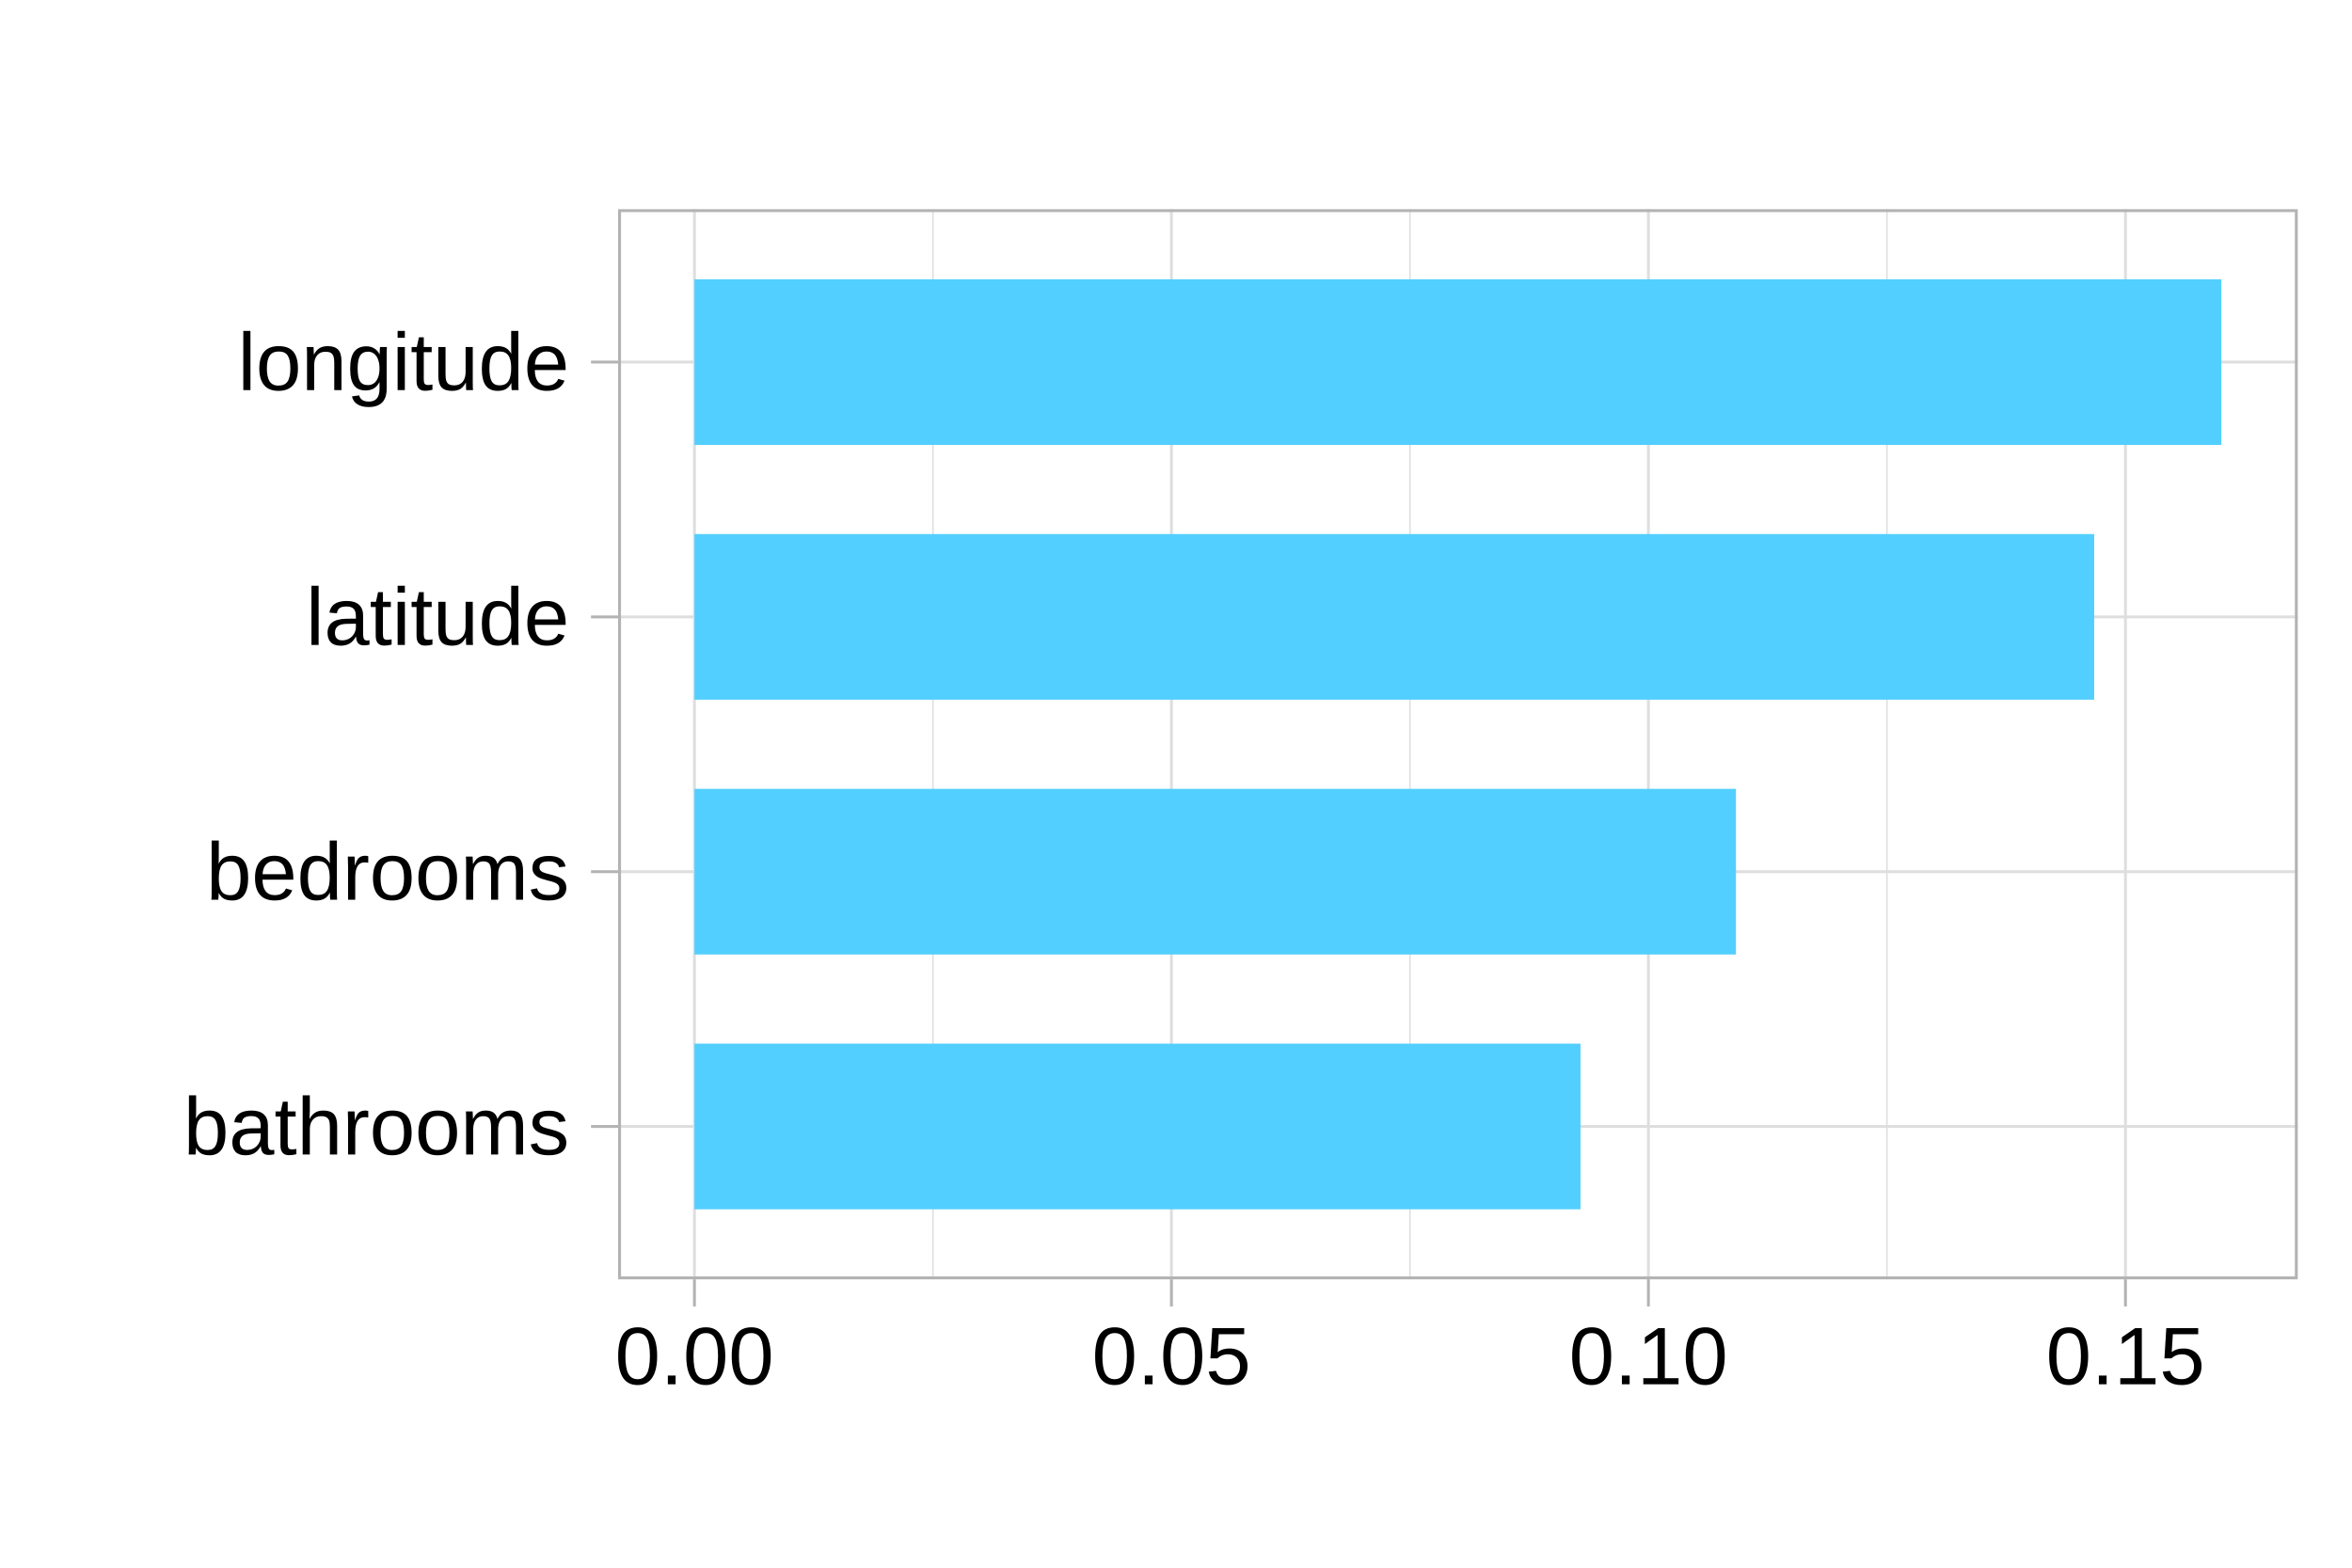
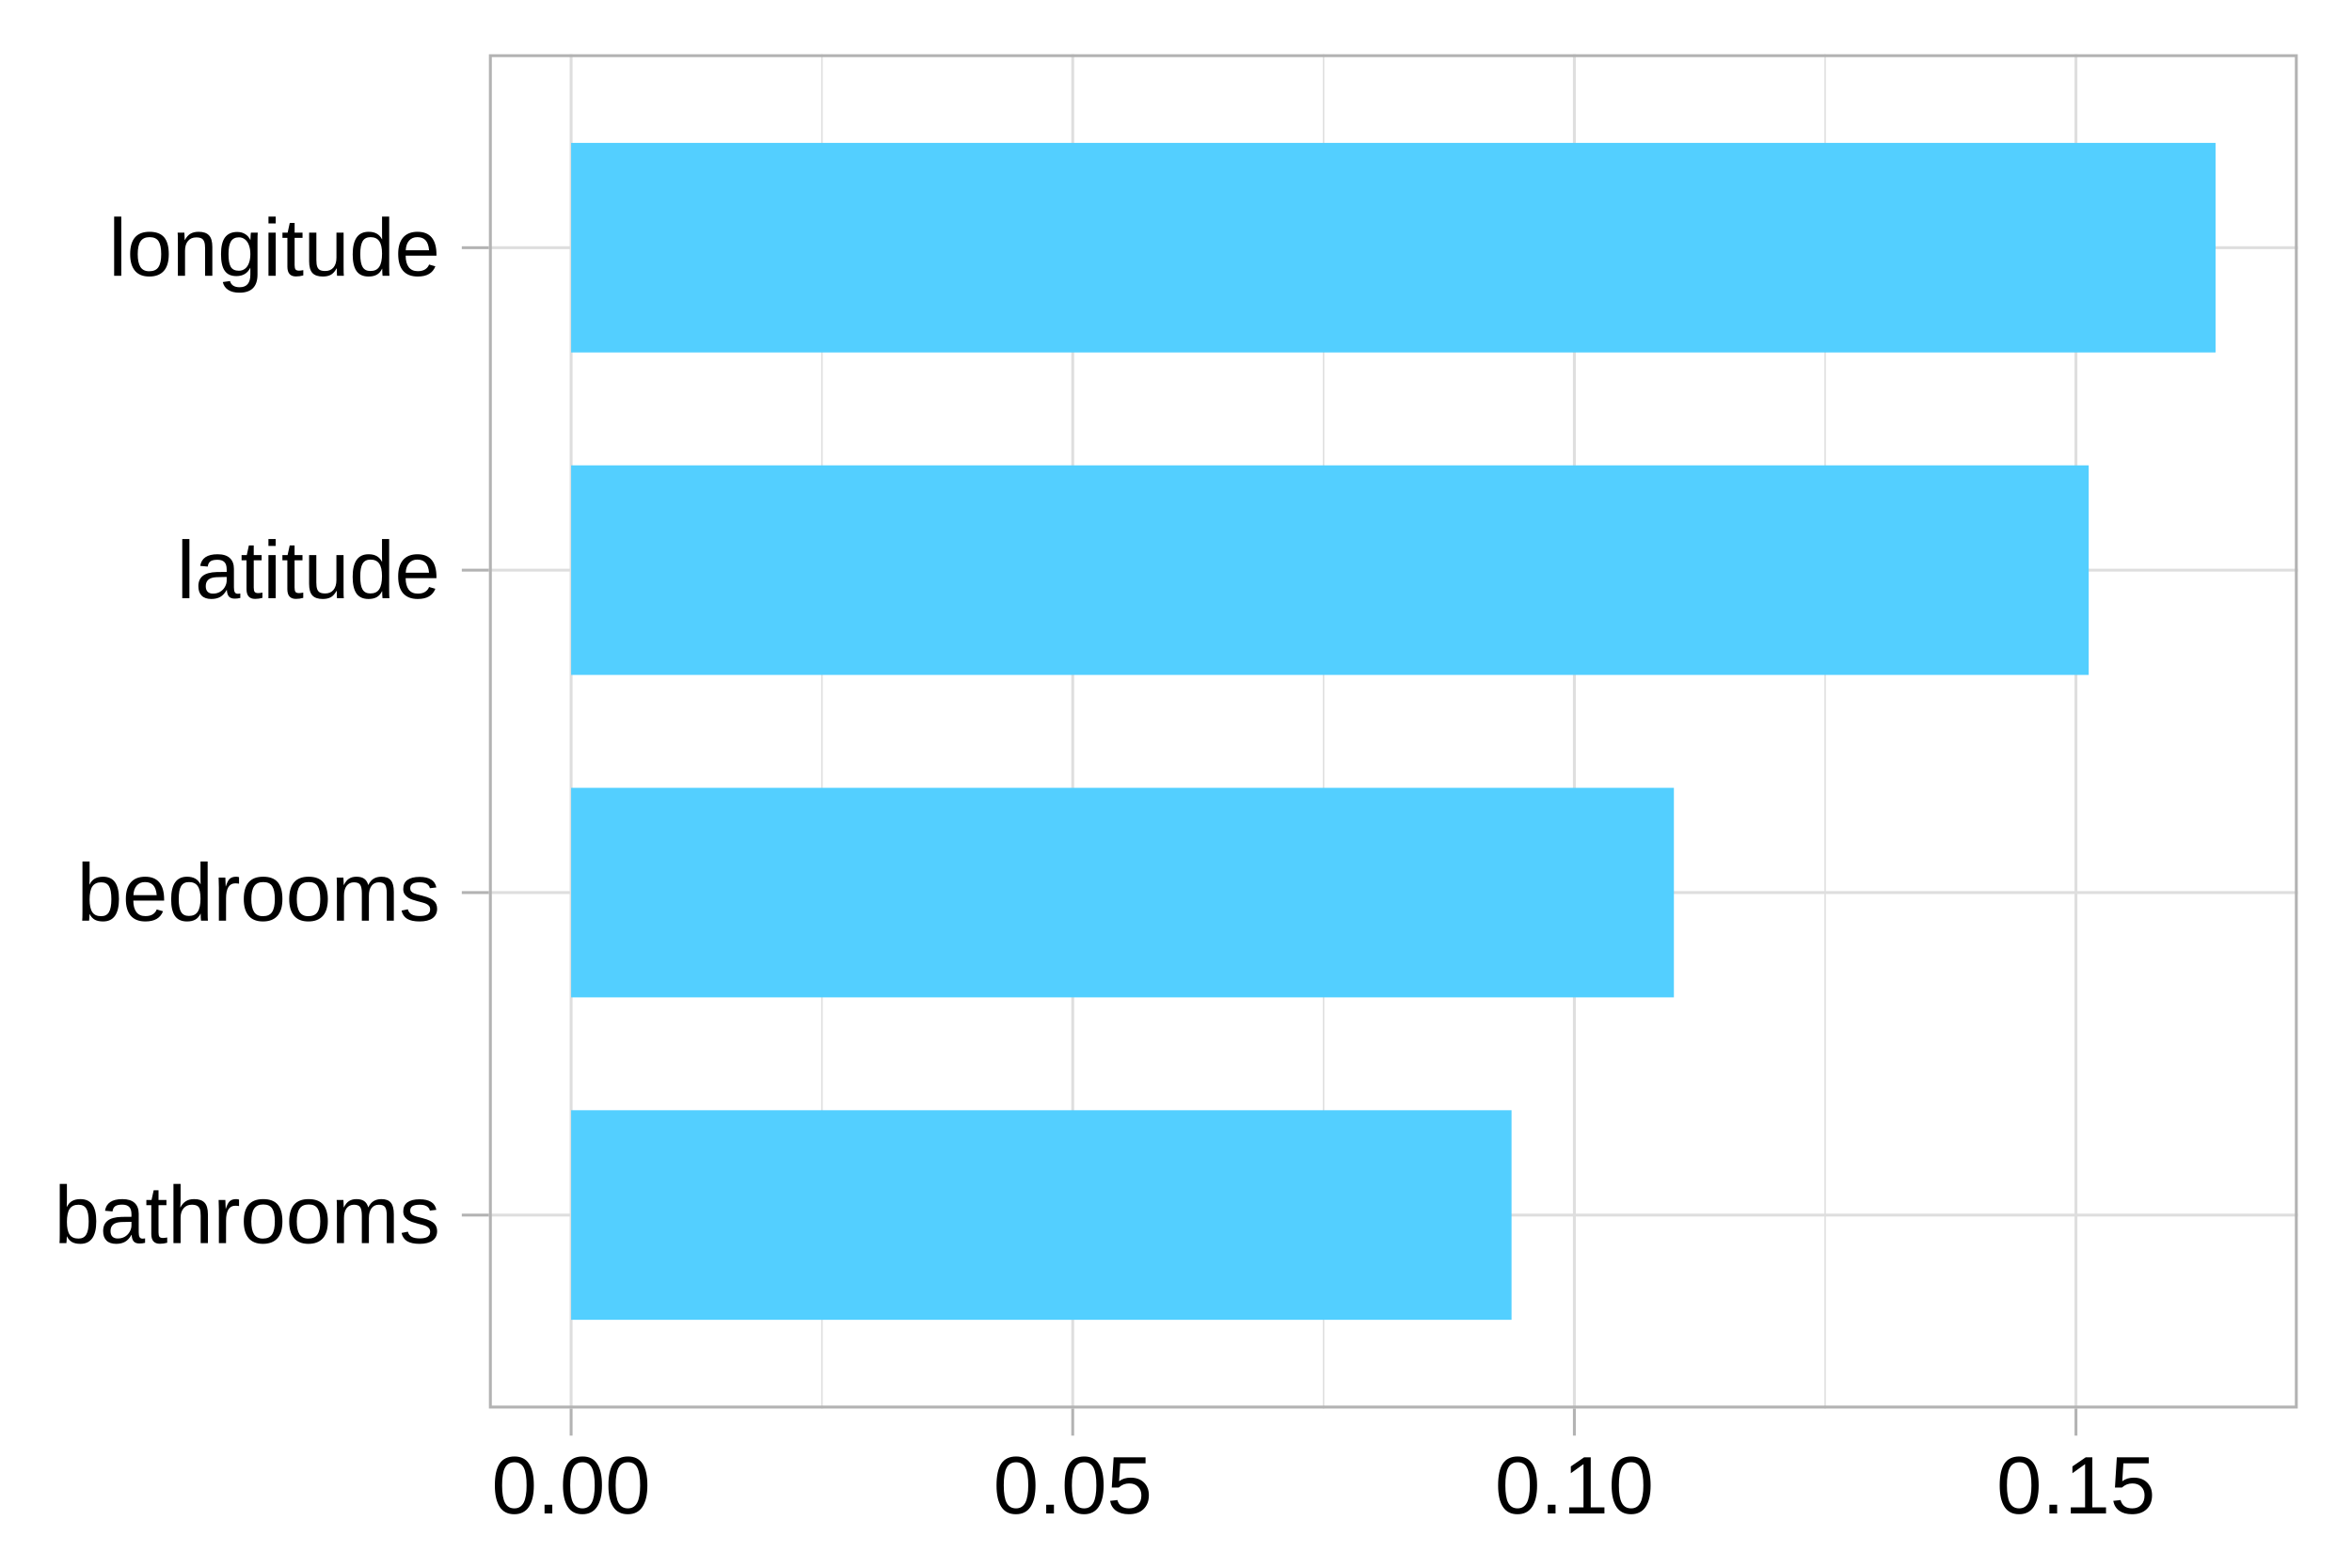
<svg xmlns="http://www.w3.org/2000/svg" viewBox="0 0 432.00 288.00">
  <defs>
    <style type="text/css">
    line, polyline, path, rect, circle {
      fill: none;
      stroke: #000000;
      stroke-linecap: round;
      stroke-linejoin: round;
      stroke-miterlimit: 10.00;
    }
  </style>
  </defs>
  <rect width="100%" height="100%" style="stroke: none; fill: #FFFFFF;" />
  <rect x="-0.00" y="0.00" width="432.00" height="288.00" style="stroke-width: 1.07; stroke: #FFFFFF; fill: #FFFFFF;" />
  <defs>
-     <clipPath id="cpMTEzLjUyNnw0MjIuMDM3fDIzNS4wM3wzOC40MzM0">
-       <rect x="113.53" y="38.43" width="308.51" height="196.60" />
+     <clipPath id="cpODkuNzk4Mnw0MjIuMDM3fDI1OC43NTh8OS45NjI2NA==">
+       <rect x="89.80" y="9.96" width="332.24" height="248.80" />
    </clipPath>
  </defs>
-   <rect x="113.53" y="38.43" width="308.51" height="196.60" style="stroke-width: 1.07; stroke: none; fill: #FFFFFF;" clip-path="url(#cpMTEzLjUyNnw0MjIuMDM3fDIzNS4wM3wzOC40MzM0)" />
-   <polyline points="171.36,235.03 171.36,38.43 " style="stroke-width: 0.27; stroke: #DEDEDE; stroke-linecap: butt;" clip-path="url(#cpMTEzLjUyNnw0MjIuMDM3fDIzNS4wM3wzOC40MzM0)" />
-   <polyline points="258.97,235.03 258.97,38.43 " style="stroke-width: 0.27; stroke: #DEDEDE; stroke-linecap: butt;" clip-path="url(#cpMTEzLjUyNnw0MjIuMDM3fDIzNS4wM3wzOC40MzM0)" />
-   <polyline points="346.58,235.03 346.58,38.43 " style="stroke-width: 0.27; stroke: #DEDEDE; stroke-linecap: butt;" clip-path="url(#cpMTEzLjUyNnw0MjIuMDM3fDIzNS4wM3wzOC40MzM0)" />
-   <polyline points="113.53,206.94 422.04,206.94 " style="stroke-width: 0.53; stroke: #DEDEDE; stroke-linecap: butt;" clip-path="url(#cpMTEzLjUyNnw0MjIuMDM3fDIzNS4wM3wzOC40MzM0)" />
-   <polyline points="113.53,160.14 422.04,160.14 " style="stroke-width: 0.53; stroke: #DEDEDE; stroke-linecap: butt;" clip-path="url(#cpMTEzLjUyNnw0MjIuMDM3fDIzNS4wM3wzOC40MzM0)" />
-   <polyline points="113.53,113.33 422.04,113.33 " style="stroke-width: 0.53; stroke: #DEDEDE; stroke-linecap: butt;" clip-path="url(#cpMTEzLjUyNnw0MjIuMDM3fDIzNS4wM3wzOC40MzM0)" />
-   <polyline points="113.53,66.52 422.04,66.52 " style="stroke-width: 0.53; stroke: #DEDEDE; stroke-linecap: butt;" clip-path="url(#cpMTEzLjUyNnw0MjIuMDM3fDIzNS4wM3wzOC40MzM0)" />
-   <polyline points="127.55,235.03 127.55,38.43 " style="stroke-width: 0.53; stroke: #DEDEDE; stroke-linecap: butt;" clip-path="url(#cpMTEzLjUyNnw0MjIuMDM3fDIzNS4wM3wzOC40MzM0)" />
-   <polyline points="215.16,235.03 215.16,38.43 " style="stroke-width: 0.53; stroke: #DEDEDE; stroke-linecap: butt;" clip-path="url(#cpMTEzLjUyNnw0MjIuMDM3fDIzNS4wM3wzOC40MzM0)" />
-   <polyline points="302.77,235.03 302.77,38.43 " style="stroke-width: 0.53; stroke: #DEDEDE; stroke-linecap: butt;" clip-path="url(#cpMTEzLjUyNnw0MjIuMDM3fDIzNS4wM3wzOC40MzM0)" />
-   <polyline points="390.39,235.03 390.39,38.43 " style="stroke-width: 0.53; stroke: #DEDEDE; stroke-linecap: butt;" clip-path="url(#cpMTEzLjUyNnw0MjIuMDM3fDIzNS4wM3wzOC40MzM0)" />
-   <rect x="127.55" y="191.73" width="162.75" height="30.43" style="stroke-width: 1.07; stroke: none; stroke-linecap: butt; fill: #53CFFF;" clip-path="url(#cpMTEzLjUyNnw0MjIuMDM3fDIzNS4wM3wzOC40MzM0)" />
-   <rect x="127.55" y="144.92" width="191.30" height="30.43" style="stroke-width: 1.07; stroke: none; stroke-linecap: butt; fill: #53CFFF;" clip-path="url(#cpMTEzLjUyNnw0MjIuMDM3fDIzNS4wM3wzOC40MzM0)" />
-   <rect x="127.55" y="98.11" width="257.10" height="30.43" style="stroke-width: 1.07; stroke: none; stroke-linecap: butt; fill: #53CFFF;" clip-path="url(#cpMTEzLjUyNnw0MjIuMDM3fDIzNS4wM3wzOC40MzM0)" />
-   <rect x="127.55" y="51.31" width="280.46" height="30.43" style="stroke-width: 1.07; stroke: none; stroke-linecap: butt; fill: #53CFFF;" clip-path="url(#cpMTEzLjUyNnw0MjIuMDM3fDIzNS4wM3wzOC40MzM0)" />
-   <rect x="113.53" y="38.43" width="308.51" height="196.60" style="stroke-width: 1.07; stroke: #B3B3B3;" clip-path="url(#cpMTEzLjUyNnw0MjIuMDM3fDIzNS4wM3wzOC40MzM0)" />
+   <rect x="89.80" y="9.96" width="332.24" height="248.80" style="stroke-width: 1.07; stroke: none; fill: #FFFFFF;" clip-path="url(#cpODkuNzk4Mnw0MjIuMDM3fDI1OC43NTh8OS45NjI2NA==)" />
+   <polyline points="150.97,258.76 150.97,9.96 " style="stroke-width: 0.27; stroke: #DEDEDE; stroke-linecap: butt;" clip-path="url(#cpODkuNzk4Mnw0MjIuMDM3fDI1OC43NTh8OS45NjI2NA==)" />
+   <polyline points="243.10,258.76 243.10,9.96 " style="stroke-width: 0.27; stroke: #DEDEDE; stroke-linecap: butt;" clip-path="url(#cpODkuNzk4Mnw0MjIuMDM3fDI1OC43NTh8OS45NjI2NA==)" />
+   <polyline points="335.23,258.76 335.23,9.96 " style="stroke-width: 0.27; stroke: #DEDEDE; stroke-linecap: butt;" clip-path="url(#cpODkuNzk4Mnw0MjIuMDM3fDI1OC43NTh8OS45NjI2NA==)" />
+   <polyline points="89.80,223.22 422.04,223.22 " style="stroke-width: 0.53; stroke: #DEDEDE; stroke-linecap: butt;" clip-path="url(#cpODkuNzk4Mnw0MjIuMDM3fDI1OC43NTh8OS45NjI2NA==)" />
+   <polyline points="89.80,163.98 422.04,163.98 " style="stroke-width: 0.53; stroke: #DEDEDE; stroke-linecap: butt;" clip-path="url(#cpODkuNzk4Mnw0MjIuMDM3fDI1OC43NTh8OS45NjI2NA==)" />
+   <polyline points="89.80,104.74 422.04,104.74 " style="stroke-width: 0.53; stroke: #DEDEDE; stroke-linecap: butt;" clip-path="url(#cpODkuNzk4Mnw0MjIuMDM3fDI1OC43NTh8OS45NjI2NA==)" />
+   <polyline points="89.80,45.50 422.04,45.50 " style="stroke-width: 0.53; stroke: #DEDEDE; stroke-linecap: butt;" clip-path="url(#cpODkuNzk4Mnw0MjIuMDM3fDI1OC43NTh8OS45NjI2NA==)" />
+   <polyline points="104.90,258.76 104.90,9.96 " style="stroke-width: 0.53; stroke: #DEDEDE; stroke-linecap: butt;" clip-path="url(#cpODkuNzk4Mnw0MjIuMDM3fDI1OC43NTh8OS45NjI2NA==)" />
+   <polyline points="197.03,258.76 197.03,9.96 " style="stroke-width: 0.53; stroke: #DEDEDE; stroke-linecap: butt;" clip-path="url(#cpODkuNzk4Mnw0MjIuMDM3fDI1OC43NTh8OS45NjI2NA==)" />
+   <polyline points="289.17,258.76 289.17,9.96 " style="stroke-width: 0.53; stroke: #DEDEDE; stroke-linecap: butt;" clip-path="url(#cpODkuNzk4Mnw0MjIuMDM3fDI1OC43NTh8OS45NjI2NA==)" />
+   <polyline points="381.30,258.76 381.30,9.96 " style="stroke-width: 0.53; stroke: #DEDEDE; stroke-linecap: butt;" clip-path="url(#cpODkuNzk4Mnw0MjIuMDM3fDI1OC43NTh8OS45NjI2NA==)" />
+   <rect x="104.90" y="203.96" width="172.73" height="38.50" style="stroke-width: 1.07; stroke: none; stroke-linecap: butt; fill: #53CFFF;" clip-path="url(#cpODkuNzk4Mnw0MjIuMDM3fDI1OC43NTh8OS45NjI2NA==)" />
+   <rect x="104.90" y="144.73" width="202.55" height="38.50" style="stroke-width: 1.07; stroke: none; stroke-linecap: butt; fill: #53CFFF;" clip-path="url(#cpODkuNzk4Mnw0MjIuMDM3fDI1OC43NTh8OS45NjI2NA==)" />
+   <rect x="104.90" y="85.49" width="278.74" height="38.50" style="stroke-width: 1.07; stroke: none; stroke-linecap: butt; fill: #53CFFF;" clip-path="url(#cpODkuNzk4Mnw0MjIuMDM3fDI1OC43NTh8OS45NjI2NA==)" />
+   <rect x="104.90" y="26.25" width="302.04" height="38.50" style="stroke-width: 1.07; stroke: none; stroke-linecap: butt; fill: #53CFFF;" clip-path="url(#cpODkuNzk4Mnw0MjIuMDM3fDI1OC43NTh8OS45NjI2NA==)" />
+   <rect x="89.80" y="9.96" width="332.24" height="248.80" style="stroke-width: 1.07; stroke: #B3B3B3;" clip-path="url(#cpODkuNzk4Mnw0MjIuMDM3fDI1OC43NTh8OS45NjI2NA==)" />
  <defs>
    <clipPath id="cpMHw0MzJ8Mjg4fDA=">
      <rect x="0.00" y="0.00" width="432.00" height="288.00" />
    </clipPath>
  </defs>
  <g clip-path="url(#cpMHw0MzJ8Mjg4fDA=)">
-     <text x="33.69" y="212.10" style="font-size: 15.00px; font-family: Liberation Sans;" textLength="70.87px" lengthAdjust="spacingAndGlyphs">bathrooms</text>
+     <text x="9.96" y="228.37" style="font-size: 15.00px; font-family: Liberation Sans;" textLength="70.87px" lengthAdjust="spacingAndGlyphs">bathrooms</text>
  </g>
  <g clip-path="url(#cpMHw0MzJ8Mjg4fDA=)">
-     <text x="37.86" y="165.29" style="font-size: 15.00px; font-family: Liberation Sans;" textLength="66.70px" lengthAdjust="spacingAndGlyphs">bedrooms</text>
+     <text x="14.13" y="169.14" style="font-size: 15.00px; font-family: Liberation Sans;" textLength="66.70px" lengthAdjust="spacingAndGlyphs">bedrooms</text>
  </g>
  <g clip-path="url(#cpMHw0MzJ8Mjg4fDA=)">
-     <text x="56.19" y="118.48" style="font-size: 15.00px; font-family: Liberation Sans;" textLength="48.37px" lengthAdjust="spacingAndGlyphs">latitude</text>
+     <text x="32.46" y="109.90" style="font-size: 15.00px; font-family: Liberation Sans;" textLength="48.37px" lengthAdjust="spacingAndGlyphs">latitude</text>
  </g>
  <g clip-path="url(#cpMHw0MzJ8Mjg4fDA=)">
-     <text x="43.67" y="71.67" style="font-size: 15.00px; font-family: Liberation Sans;" textLength="60.89px" lengthAdjust="spacingAndGlyphs">longitude</text>
+     <text x="19.95" y="50.66" style="font-size: 15.00px; font-family: Liberation Sans;" textLength="60.89px" lengthAdjust="spacingAndGlyphs">longitude</text>
  </g>
-   <polyline points="108.55,206.94 113.53,206.94 " style="stroke-width: 0.53; stroke: #B3B3B3; stroke-linecap: butt;" clip-path="url(#cpMHw0MzJ8Mjg4fDA=)" />
-   <polyline points="108.55,160.14 113.53,160.14 " style="stroke-width: 0.53; stroke: #B3B3B3; stroke-linecap: butt;" clip-path="url(#cpMHw0MzJ8Mjg4fDA=)" />
-   <polyline points="108.55,113.33 113.53,113.33 " style="stroke-width: 0.53; stroke: #B3B3B3; stroke-linecap: butt;" clip-path="url(#cpMHw0MzJ8Mjg4fDA=)" />
-   <polyline points="108.55,66.52 113.53,66.52 " style="stroke-width: 0.53; stroke: #B3B3B3; stroke-linecap: butt;" clip-path="url(#cpMHw0MzJ8Mjg4fDA=)" />
-   <polyline points="127.55,240.01 127.55,235.03 " style="stroke-width: 0.53; stroke: #B3B3B3; stroke-linecap: butt;" clip-path="url(#cpMHw0MzJ8Mjg4fDA=)" />
-   <polyline points="215.16,240.01 215.16,235.03 " style="stroke-width: 0.53; stroke: #B3B3B3; stroke-linecap: butt;" clip-path="url(#cpMHw0MzJ8Mjg4fDA=)" />
-   <polyline points="302.77,240.01 302.77,235.03 " style="stroke-width: 0.53; stroke: #B3B3B3; stroke-linecap: butt;" clip-path="url(#cpMHw0MzJ8Mjg4fDA=)" />
-   <polyline points="390.39,240.01 390.39,235.03 " style="stroke-width: 0.53; stroke: #B3B3B3; stroke-linecap: butt;" clip-path="url(#cpMHw0MzJ8Mjg4fDA=)" />
+   <polyline points="84.82,223.22 89.80,223.22 " style="stroke-width: 0.53; stroke: #B3B3B3; stroke-linecap: butt;" clip-path="url(#cpMHw0MzJ8Mjg4fDA=)" />
+   <polyline points="84.82,163.98 89.80,163.98 " style="stroke-width: 0.53; stroke: #B3B3B3; stroke-linecap: butt;" clip-path="url(#cpMHw0MzJ8Mjg4fDA=)" />
+   <polyline points="84.82,104.74 89.80,104.74 " style="stroke-width: 0.53; stroke: #B3B3B3; stroke-linecap: butt;" clip-path="url(#cpMHw0MzJ8Mjg4fDA=)" />
+   <polyline points="84.82,45.50 89.80,45.50 " style="stroke-width: 0.53; stroke: #B3B3B3; stroke-linecap: butt;" clip-path="url(#cpMHw0MzJ8Mjg4fDA=)" />
+   <polyline points="104.90,263.74 104.90,258.76 " style="stroke-width: 0.53; stroke: #B3B3B3; stroke-linecap: butt;" clip-path="url(#cpMHw0MzJ8Mjg4fDA=)" />
+   <polyline points="197.03,263.74 197.03,258.76 " style="stroke-width: 0.53; stroke: #B3B3B3; stroke-linecap: butt;" clip-path="url(#cpMHw0MzJ8Mjg4fDA=)" />
+   <polyline points="289.17,263.74 289.17,258.76 " style="stroke-width: 0.53; stroke: #B3B3B3; stroke-linecap: butt;" clip-path="url(#cpMHw0MzJ8Mjg4fDA=)" />
+   <polyline points="381.30,263.74 381.30,258.76 " style="stroke-width: 0.53; stroke: #B3B3B3; stroke-linecap: butt;" clip-path="url(#cpMHw0MzJ8Mjg4fDA=)" />
  <g clip-path="url(#cpMHw0MzJ8Mjg4fDA=)">
-     <text x="112.95" y="254.31" style="font-size: 15.00px; font-family: Liberation Sans;" textLength="29.19px" lengthAdjust="spacingAndGlyphs">0.00</text>
+     <text x="90.30" y="278.04" style="font-size: 15.00px; font-family: Liberation Sans;" textLength="29.19px" lengthAdjust="spacingAndGlyphs">0.00</text>
  </g>
  <g clip-path="url(#cpMHw0MzJ8Mjg4fDA=)">
-     <text x="200.56" y="254.31" style="font-size: 15.00px; font-family: Liberation Sans;" textLength="29.19px" lengthAdjust="spacingAndGlyphs">0.05</text>
+     <text x="182.44" y="278.04" style="font-size: 15.00px; font-family: Liberation Sans;" textLength="29.19px" lengthAdjust="spacingAndGlyphs">0.05</text>
  </g>
  <g clip-path="url(#cpMHw0MzJ8Mjg4fDA=)">
-     <text x="288.18" y="254.31" style="font-size: 15.00px; font-family: Liberation Sans;" textLength="29.19px" lengthAdjust="spacingAndGlyphs">0.10</text>
+     <text x="274.57" y="278.04" style="font-size: 15.00px; font-family: Liberation Sans;" textLength="29.19px" lengthAdjust="spacingAndGlyphs">0.10</text>
  </g>
  <g clip-path="url(#cpMHw0MzJ8Mjg4fDA=)">
-     <text x="375.79" y="254.31" style="font-size: 15.00px; font-family: Liberation Sans;" textLength="29.19px" lengthAdjust="spacingAndGlyphs">0.15</text>
+     <text x="366.70" y="278.04" style="font-size: 15.00px; font-family: Liberation Sans;" textLength="29.19px" lengthAdjust="spacingAndGlyphs">0.15</text>
  </g>
</svg>
